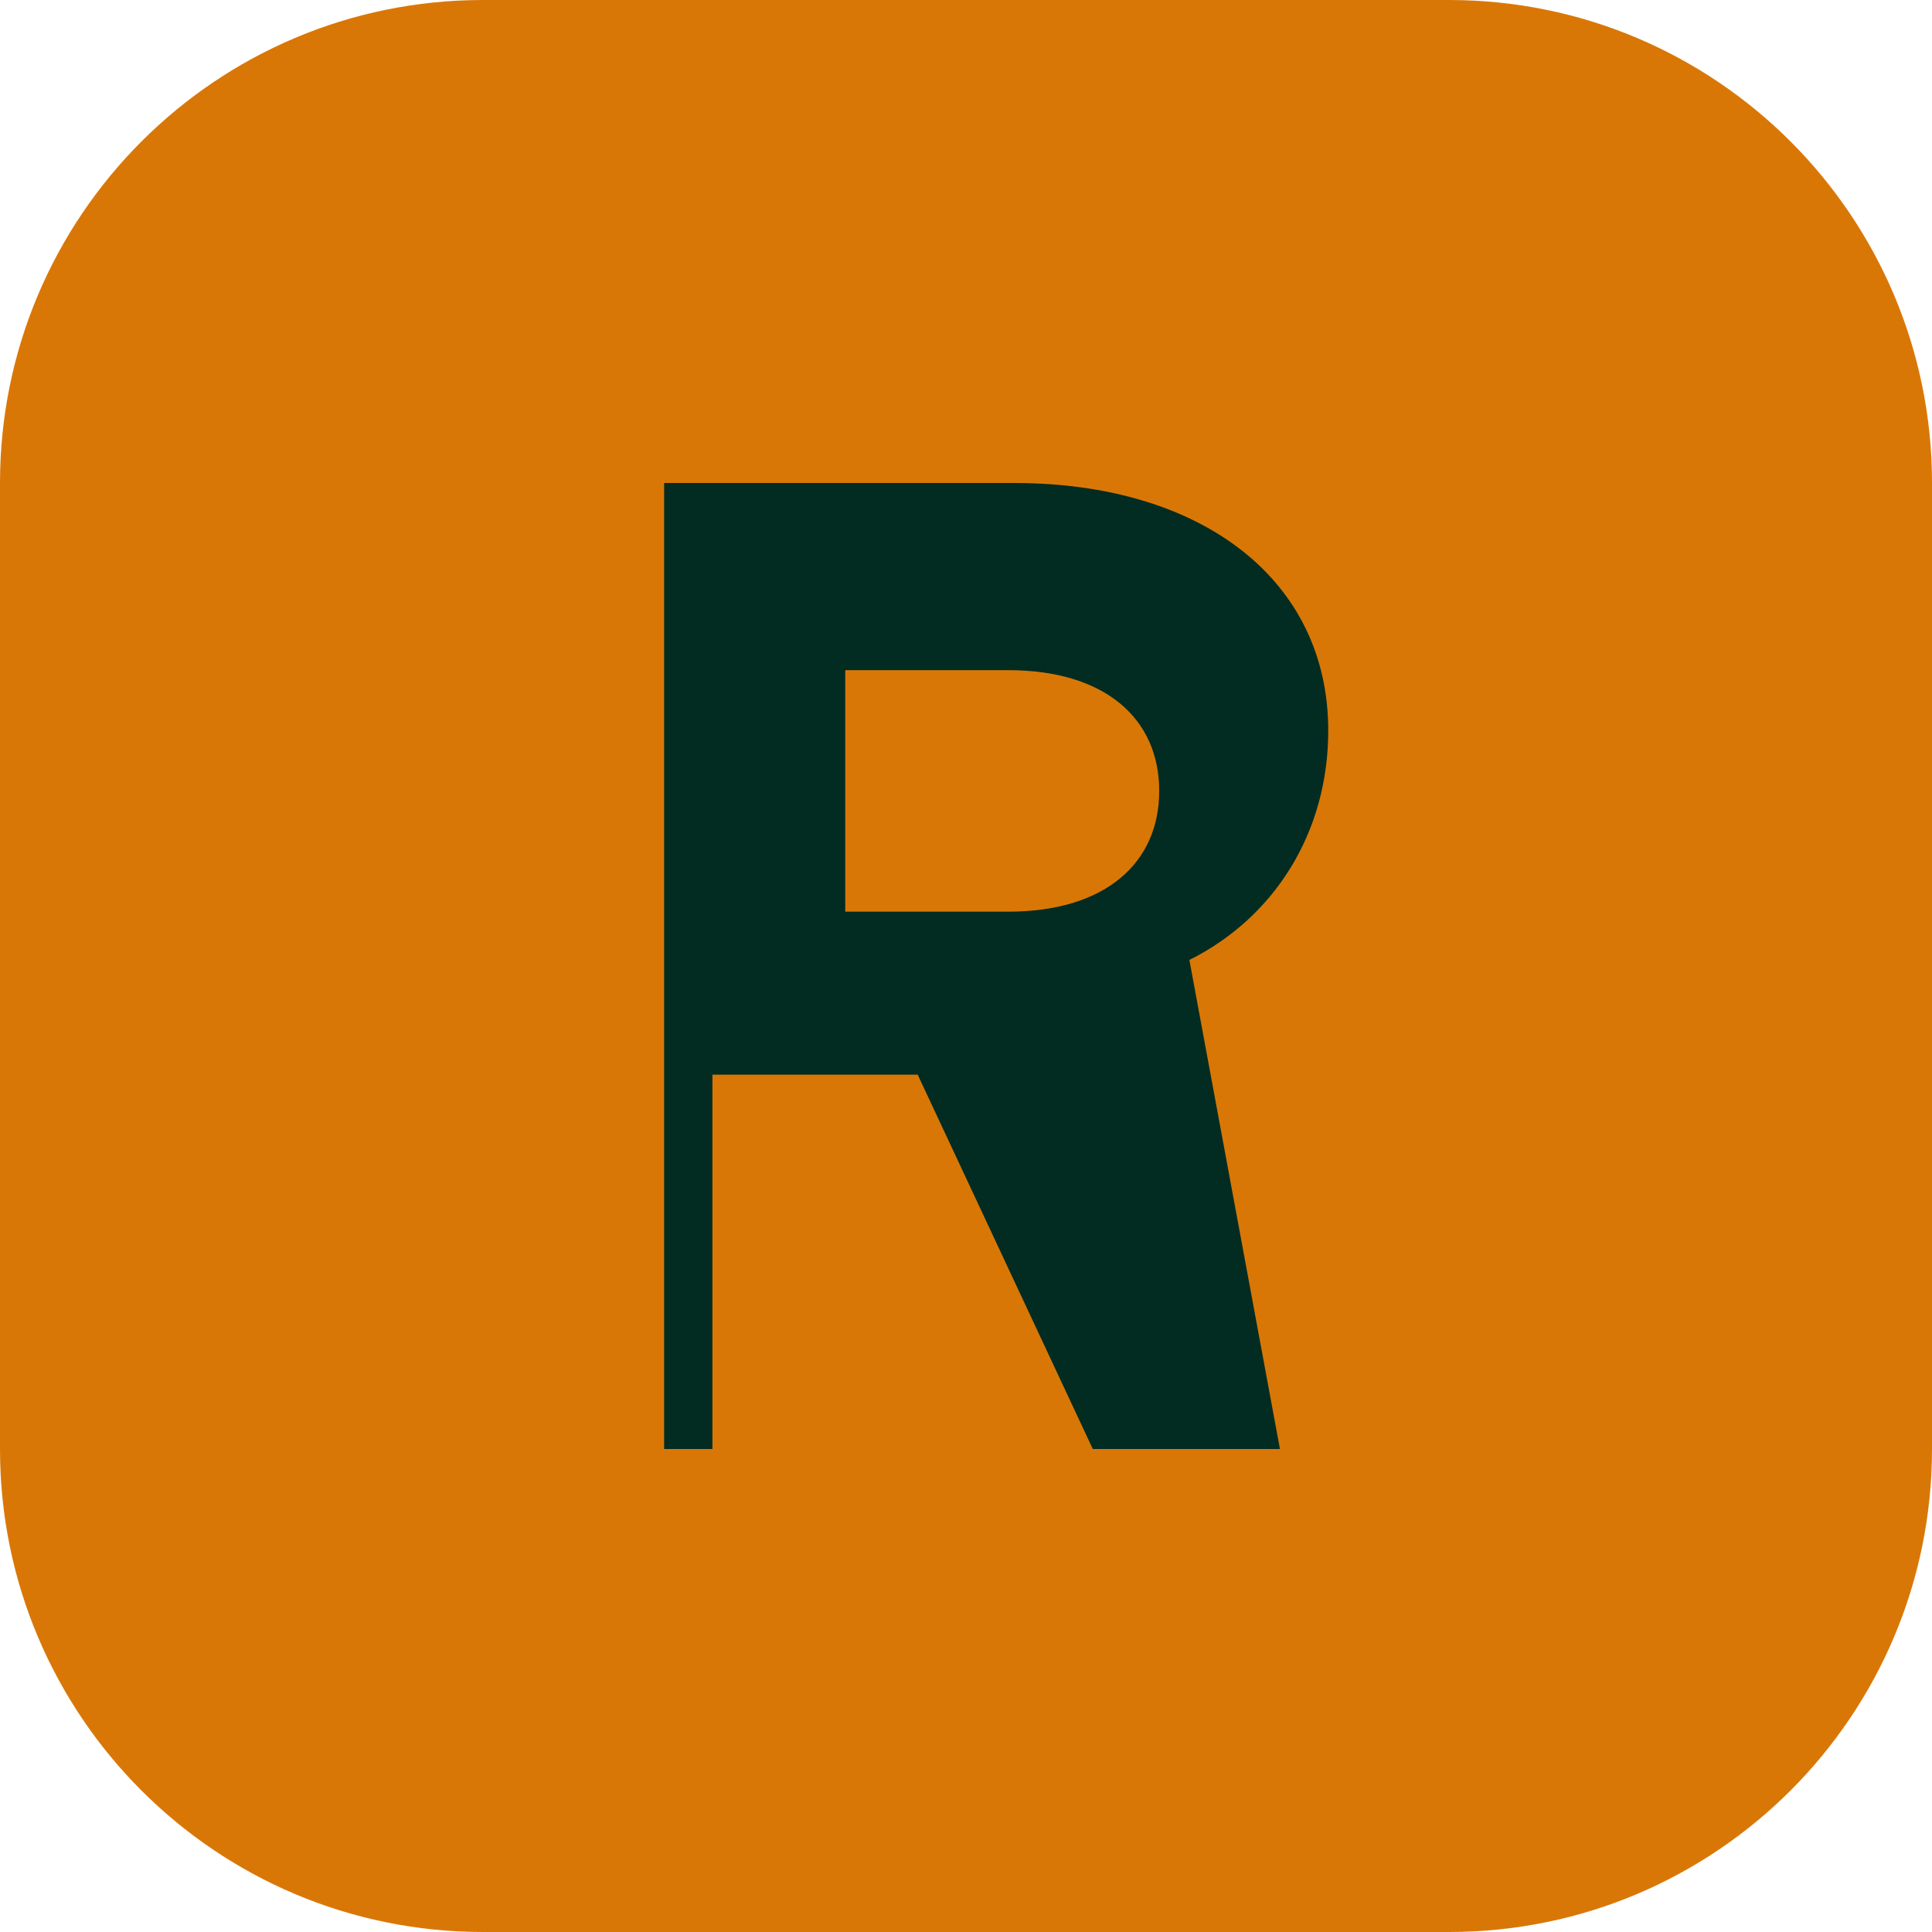
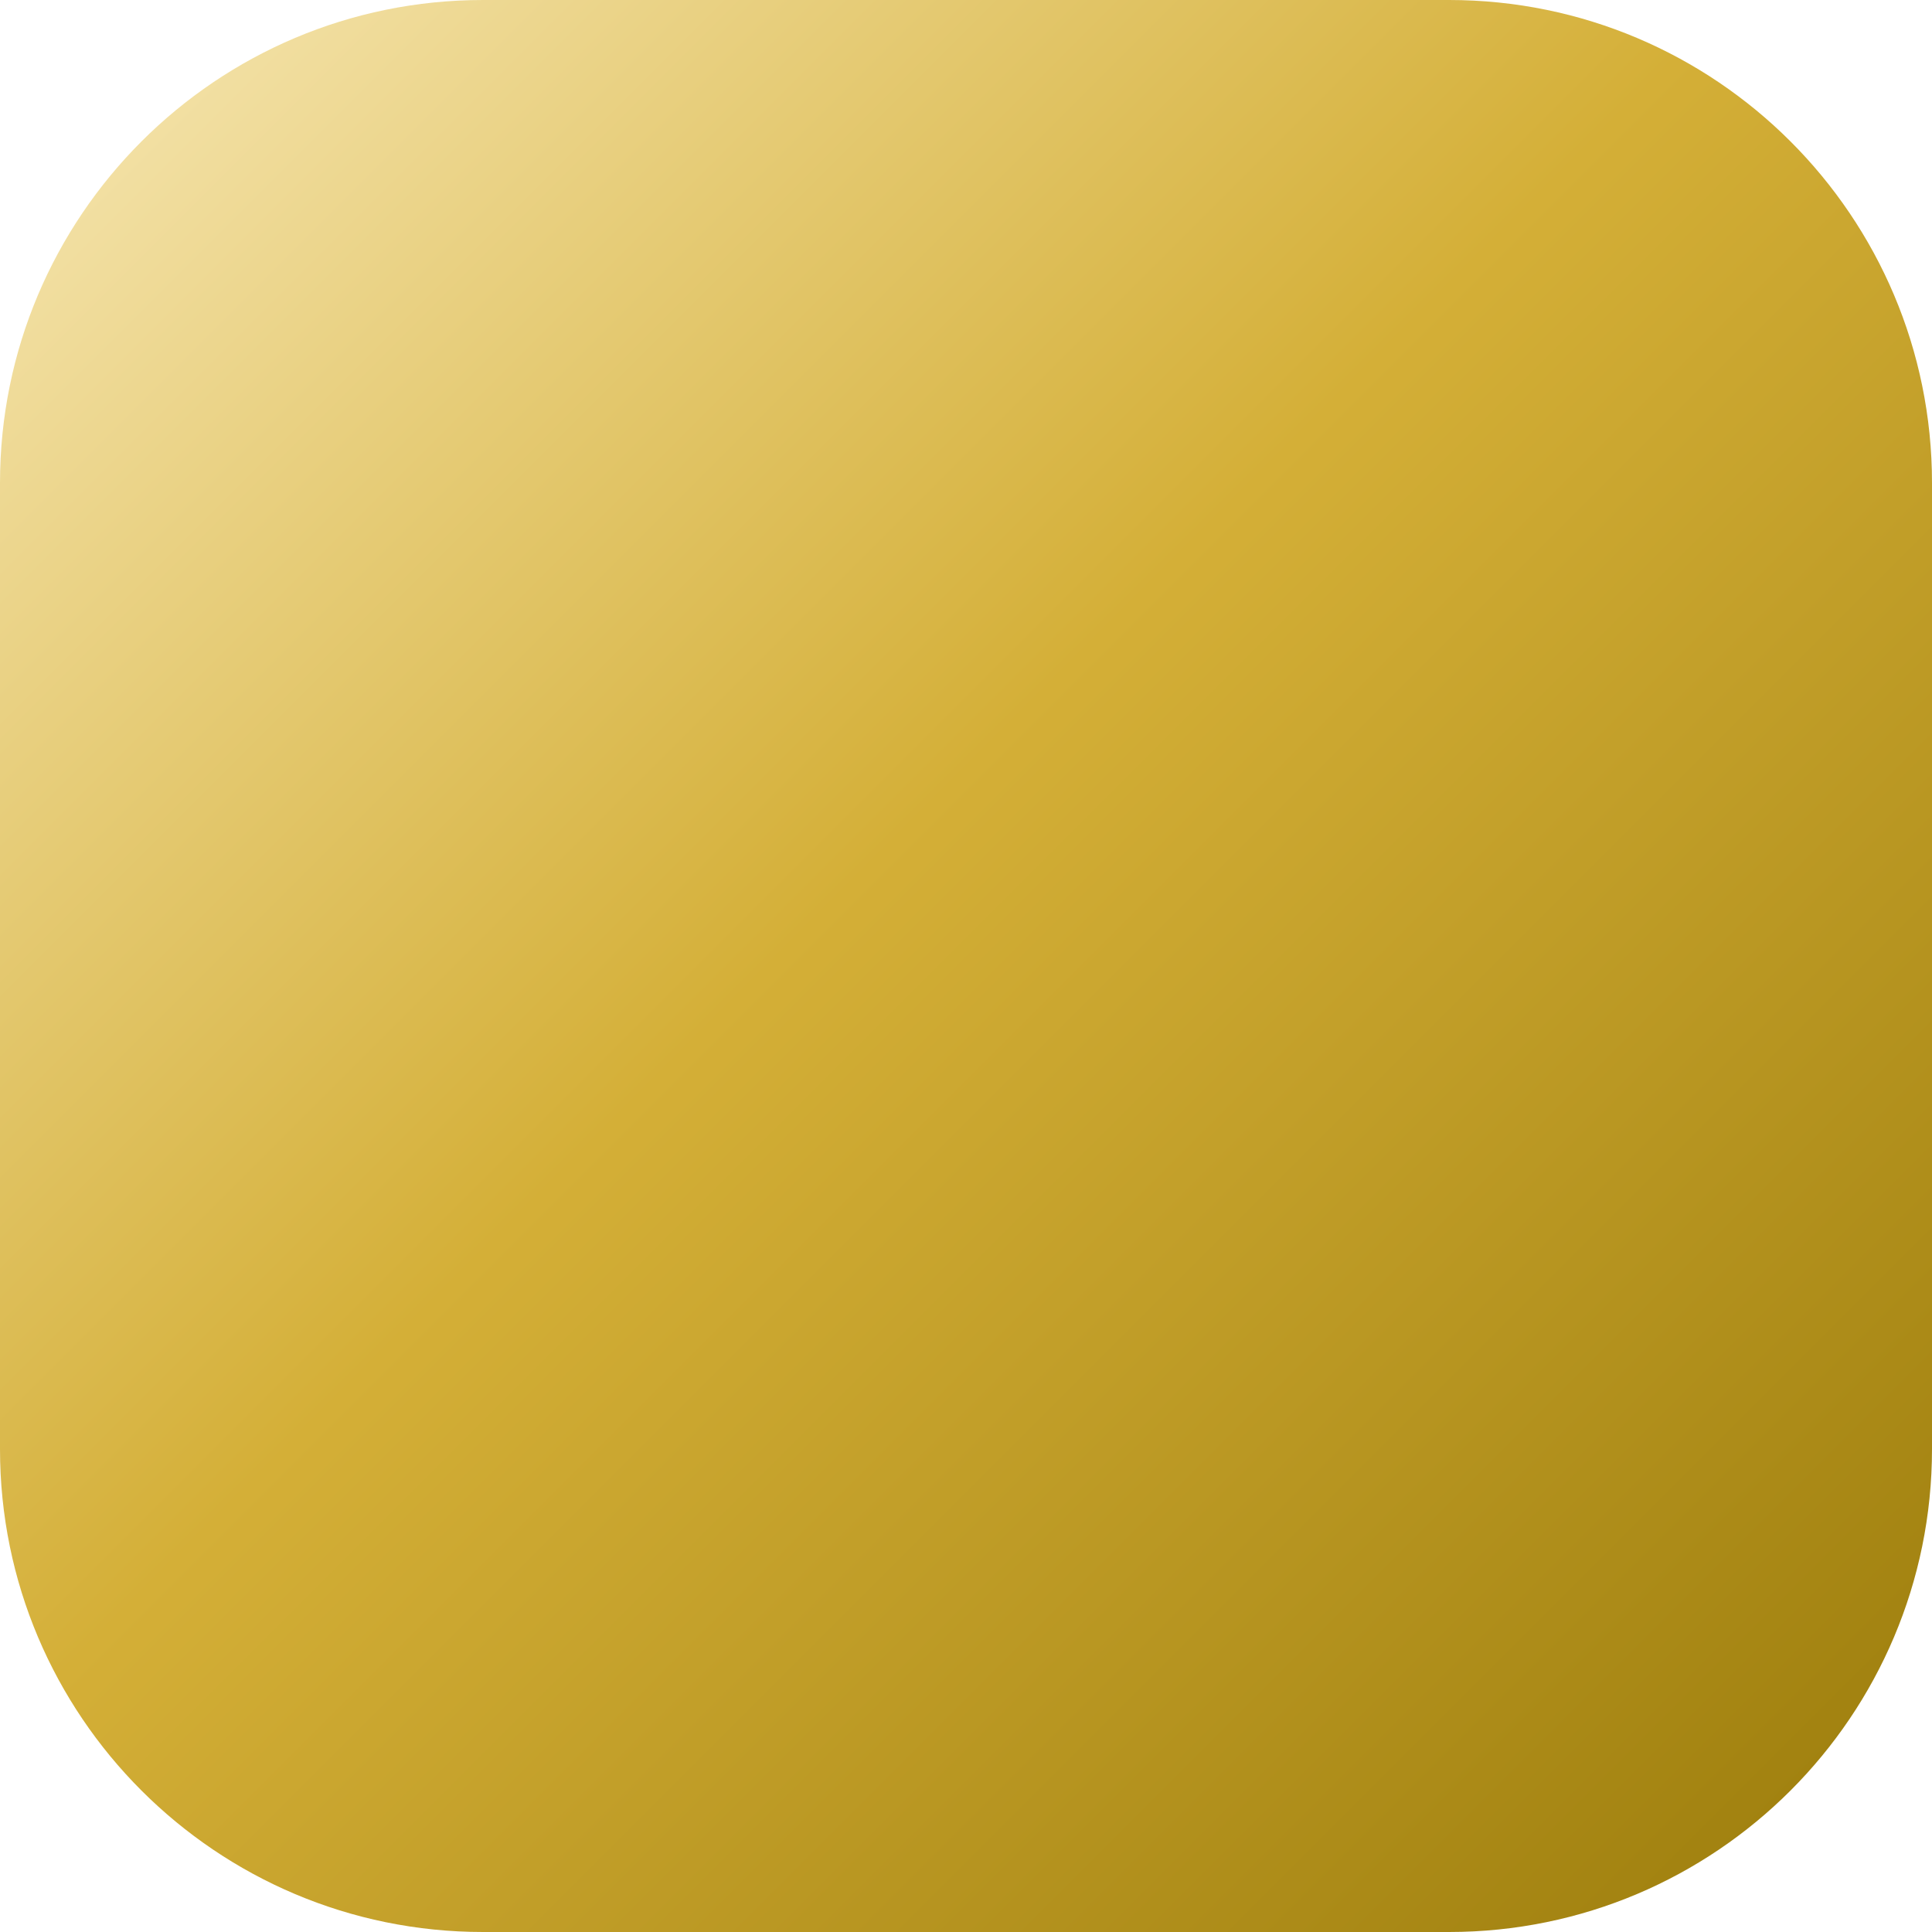
<svg xmlns="http://www.w3.org/2000/svg" viewBox="0 0 32 32" role="img" aria-label="Reimburse">
-   <rect width="32" height="32" rx="8" fill="#d97706" />
-   <path fill="#022c22" d="M11 8h5.8c3.1 0 5.2 1.6 5.2 4.1 0 1.7-.9 3.1-2.3 3.8L21.2 24h-3.1l-2.9-6.2h-3.4V24H11V8zm3 2.6v4.5h2.7c1.6 0 2.5-.8 2.5-2s-.9-2-2.5-2h-2.7z" />
+   <defs>
+     <linearGradient id="gold" x1="0%" y1="0%" x2="100%" y2="100%">
+       <stop offset="0%" stop-color="#f8e9b8" />
+       <stop offset="45%" stop-color="#d4af37" />
+       <stop offset="100%" stop-color="#9a7b0a" />
+     </linearGradient>
+   </defs>
+   <rect width="32" height="32" rx="8" fill="url(#gold)" />
</svg>
